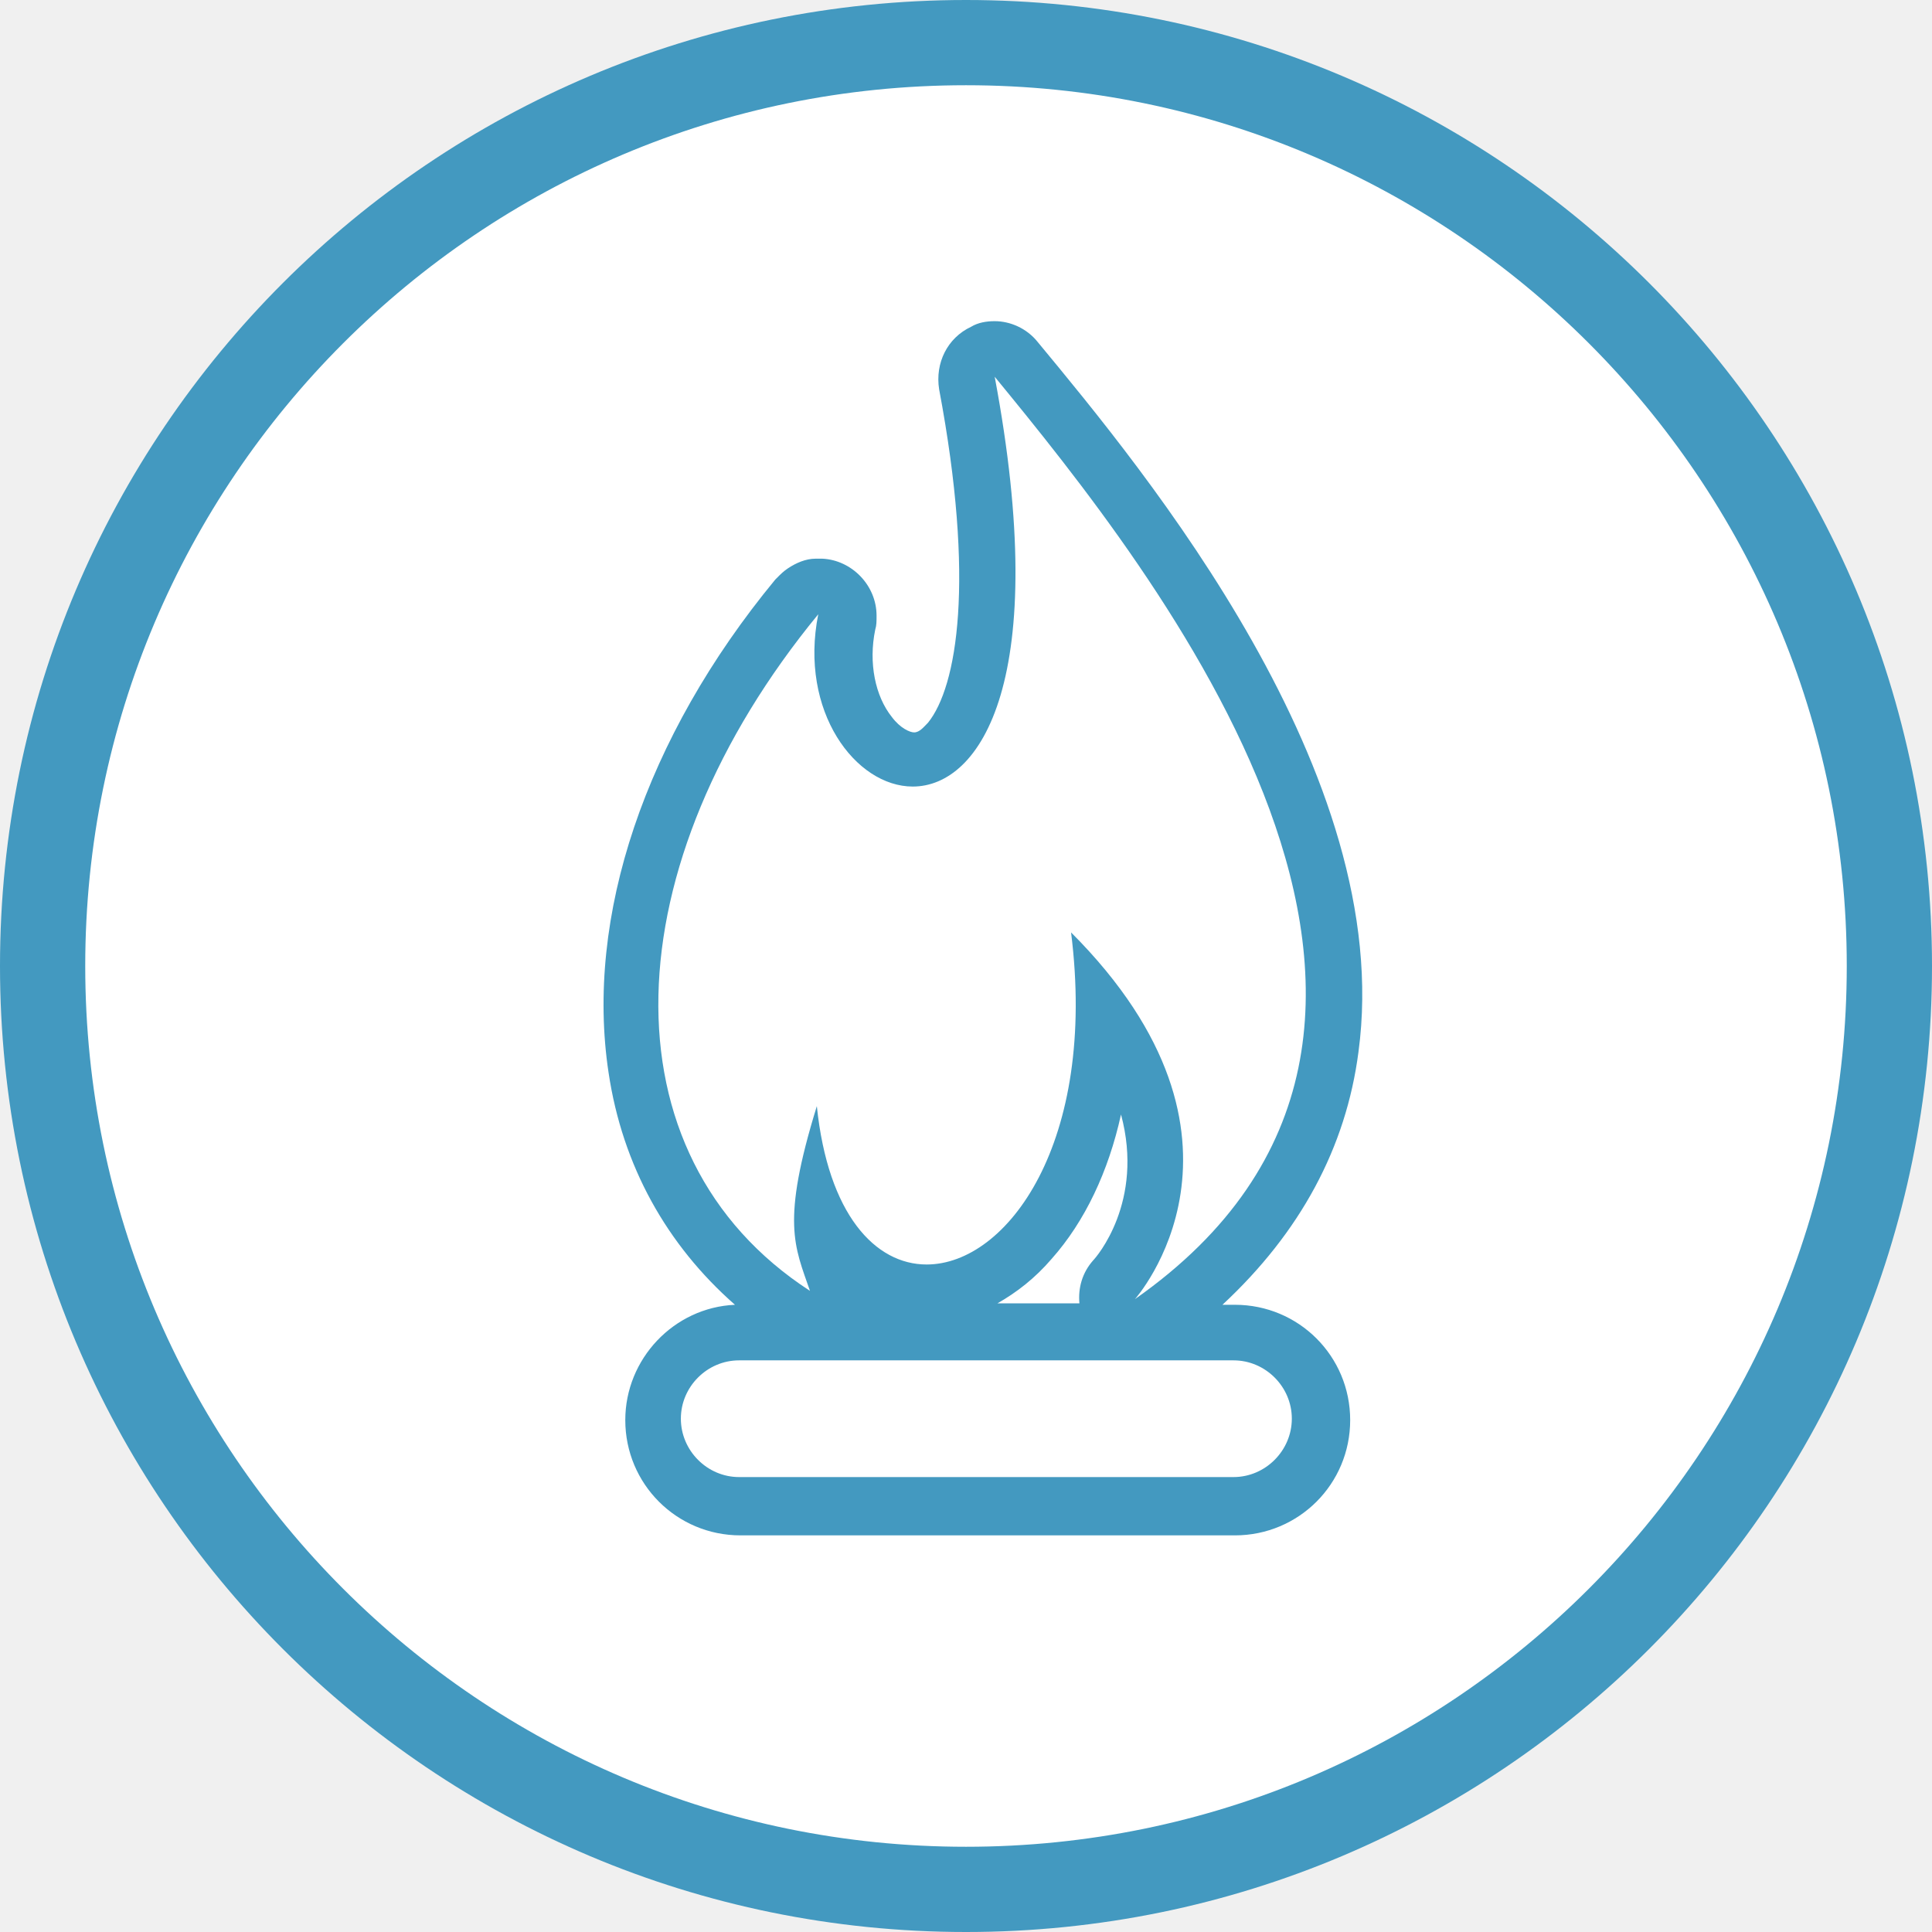
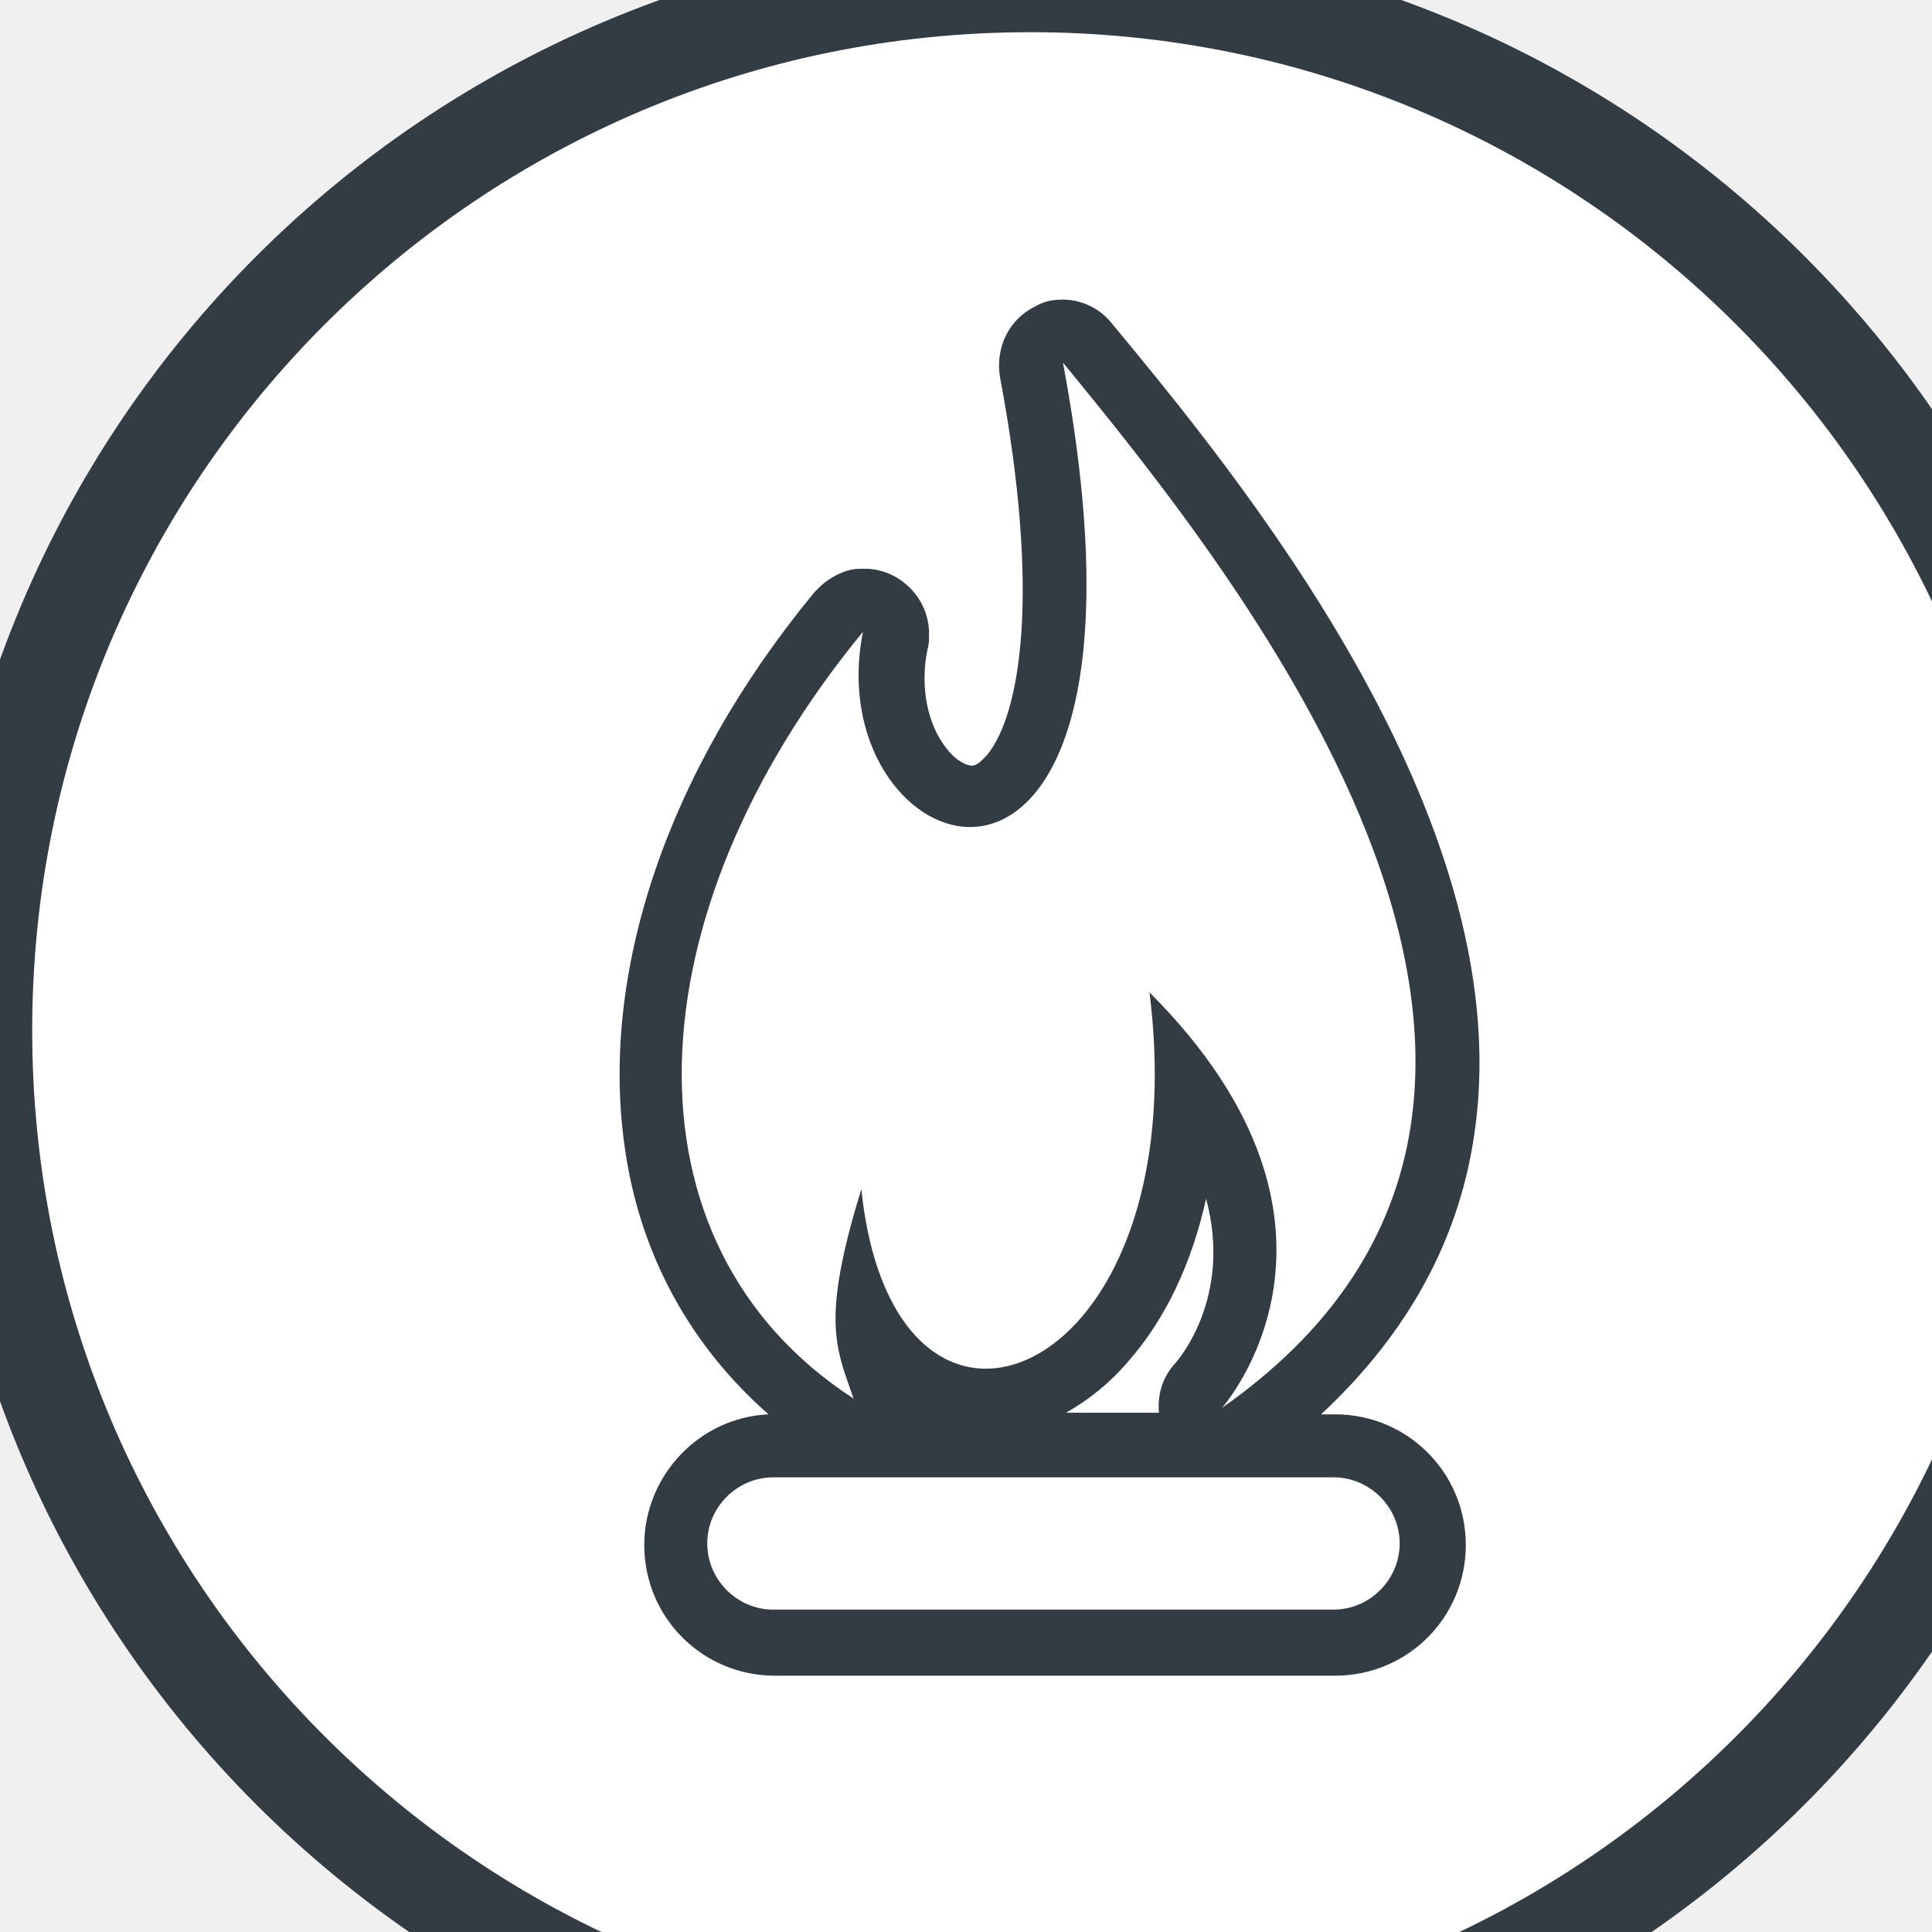
- <svg xmlns="http://www.w3.org/2000/svg" xmlns:xlink="http://www.w3.org/1999/xlink" x="{{ include.x }}" y="{{ include.y }}" width="34px" height="34px" viewBox="0 0 34 34" version="1.1">
+ <svg xmlns="http://www.w3.org/2000/svg" xmlns:xlink="http://www.w3.org/1999/xlink" x="{{ include.x }}" y="{{ include.y }}" width="40px" height="40px" viewBox="1 1 30 30" version="1.1">
  <defs>
    <circle id="path-1" cx="17" cy="17" r="17" />
-     <mask id="mask-2" maskContentUnits="userSpaceOnUse" maskUnits="objectBoundingBox" x="0" y="0" width="34" height="34" fill="white">
+     <mask id="mask-2" maskContentUnits="userSpaceOnUse" maskUnits="objectBoundingBox" x="0" y="0" width="40" height="40" fill="white">
      <use xlink:href="#path-1" />
    </mask>
  </defs>
  <g id="Page-1" stroke="none" stroke-width="1" fill="none" fill-rule="evenodd">
    <g id="Artboard" transform="translate(-374, -658)">
      <g id="Group-6-Copy" transform="translate(374, 658)">
-         <use id="Oval" stroke="#4399C0" mask="url(#mask-2)" stroke-width="3" fill="#FFFFFF" xlink:href="#path-1" />
-         <path d="M23.907,18.511 C24.567,13.622 20.143,8.292 18.262,6.019 C18.067,5.774 17.773,5.652 17.505,5.652 C17.358,5.652 17.211,5.677 17.089,5.751 C16.674,5.946 16.454,6.385 16.527,6.85 C17.163,10.225 16.844,12.082 16.332,12.718 C16.258,12.791 16.185,12.889 16.087,12.889 C16.013,12.889 15.843,12.816 15.696,12.619 C15.403,12.254 15.281,11.666 15.403,11.079 C15.426,11.007 15.426,10.934 15.426,10.835 C15.426,10.298 14.987,9.857 14.474,9.832 L14.425,9.832 L14.352,9.832 C14.18,9.832 14.01,9.906 13.863,10.004 C13.79,10.053 13.741,10.101 13.668,10.175 L13.643,10.2 C11.346,12.986 10.295,16.14 10.71,18.878 C10.954,20.517 11.736,21.91 12.934,22.962 C11.858,23.01 11.004,23.915 11.004,24.991 C11.004,26.116 11.908,27.02 13.032,27.02 L21.732,27.02 C22.856,27.02 23.761,26.116 23.761,24.991 C23.761,23.866 22.856,22.962 21.732,22.962 L21.513,22.962 C22.881,21.69 23.688,20.198 23.907,18.511 L23.907,18.511 Z M14.4,10.81 C14.058,12.522 15.061,13.842 16.063,13.842 C17.259,13.842 18.507,11.96 17.505,6.63 C20.315,10.053 26.767,18.096 19.973,22.863 C19.973,22.863 22.49,20.052 18.849,16.409 C19.313,20.102 17.725,22.253 16.307,22.253 C15.403,22.253 14.572,21.372 14.375,19.466 C13.741,21.518 13.985,21.934 14.254,22.717 C10.564,20.322 10.784,15.211 14.4,10.81 L14.4,10.81 Z M22.734,24.966 C22.734,25.528 22.27,25.994 21.708,25.994 L13.007,25.994 C12.445,25.994 11.982,25.528 11.982,24.966 C11.982,24.404 12.445,23.94 13.007,23.94 L21.708,23.94 C22.27,23.94 22.734,24.404 22.734,24.966 L22.734,24.966 Z M17.553,22.937 C17.895,22.742 18.213,22.496 18.507,22.154 C19.093,21.495 19.508,20.614 19.728,19.613 C20.143,21.153 19.288,22.131 19.239,22.179 C19.044,22.399 18.971,22.668 18.996,22.937 L17.553,22.937 L17.553,22.937 Z" id="Fill-1" fill="#4399C0" />
+         <use id="Oval" stroke="#323C42" mask="url(#mask-2)" stroke-width="3" fill="#FFFFFF" xlink:href="#path-1" />
+         <path d="M23.907,18.511 C24.567,13.622 20.143,8.292 18.262,6.019 C18.067,5.774 17.773,5.652 17.505,5.652 C17.358,5.652 17.211,5.677 17.089,5.751 C16.674,5.946 16.454,6.385 16.527,6.85 C17.163,10.225 16.844,12.082 16.332,12.718 C16.258,12.791 16.185,12.889 16.087,12.889 C16.013,12.889 15.843,12.816 15.696,12.619 C15.403,12.254 15.281,11.666 15.403,11.079 C15.426,11.007 15.426,10.934 15.426,10.835 C15.426,10.298 14.987,9.857 14.474,9.832 L14.425,9.832 L14.352,9.832 C14.18,9.832 14.01,9.906 13.863,10.004 C13.79,10.053 13.741,10.101 13.668,10.175 L13.643,10.2 C11.346,12.986 10.295,16.14 10.71,18.878 C10.954,20.517 11.736,21.91 12.934,22.962 C11.858,23.01 11.004,23.915 11.004,24.991 C11.004,26.116 11.908,27.02 13.032,27.02 L21.732,27.02 C22.856,27.02 23.761,26.116 23.761,24.991 C23.761,23.866 22.856,22.962 21.732,22.962 L21.513,22.962 C22.881,21.69 23.688,20.198 23.907,18.511 L23.907,18.511 Z M14.4,10.81 C14.058,12.522 15.061,13.842 16.063,13.842 C17.259,13.842 18.507,11.96 17.505,6.63 C20.315,10.053 26.767,18.096 19.973,22.863 C19.973,22.863 22.49,20.052 18.849,16.409 C19.313,20.102 17.725,22.253 16.307,22.253 C15.403,22.253 14.572,21.372 14.375,19.466 C13.741,21.518 13.985,21.934 14.254,22.717 C10.564,20.322 10.784,15.211 14.4,10.81 L14.4,10.81 Z M22.734,24.966 C22.734,25.528 22.27,25.994 21.708,25.994 L13.007,25.994 C12.445,25.994 11.982,25.528 11.982,24.966 C11.982,24.404 12.445,23.94 13.007,23.94 L21.708,23.94 C22.27,23.94 22.734,24.404 22.734,24.966 L22.734,24.966 Z M17.553,22.937 C17.895,22.742 18.213,22.496 18.507,22.154 C19.093,21.495 19.508,20.614 19.728,19.613 C20.143,21.153 19.288,22.131 19.239,22.179 C19.044,22.399 18.971,22.668 18.996,22.937 L17.553,22.937 L17.553,22.937 Z" id="Fill-1" fill="#323C42" />
      </g>
    </g>
  </g>
</svg>
